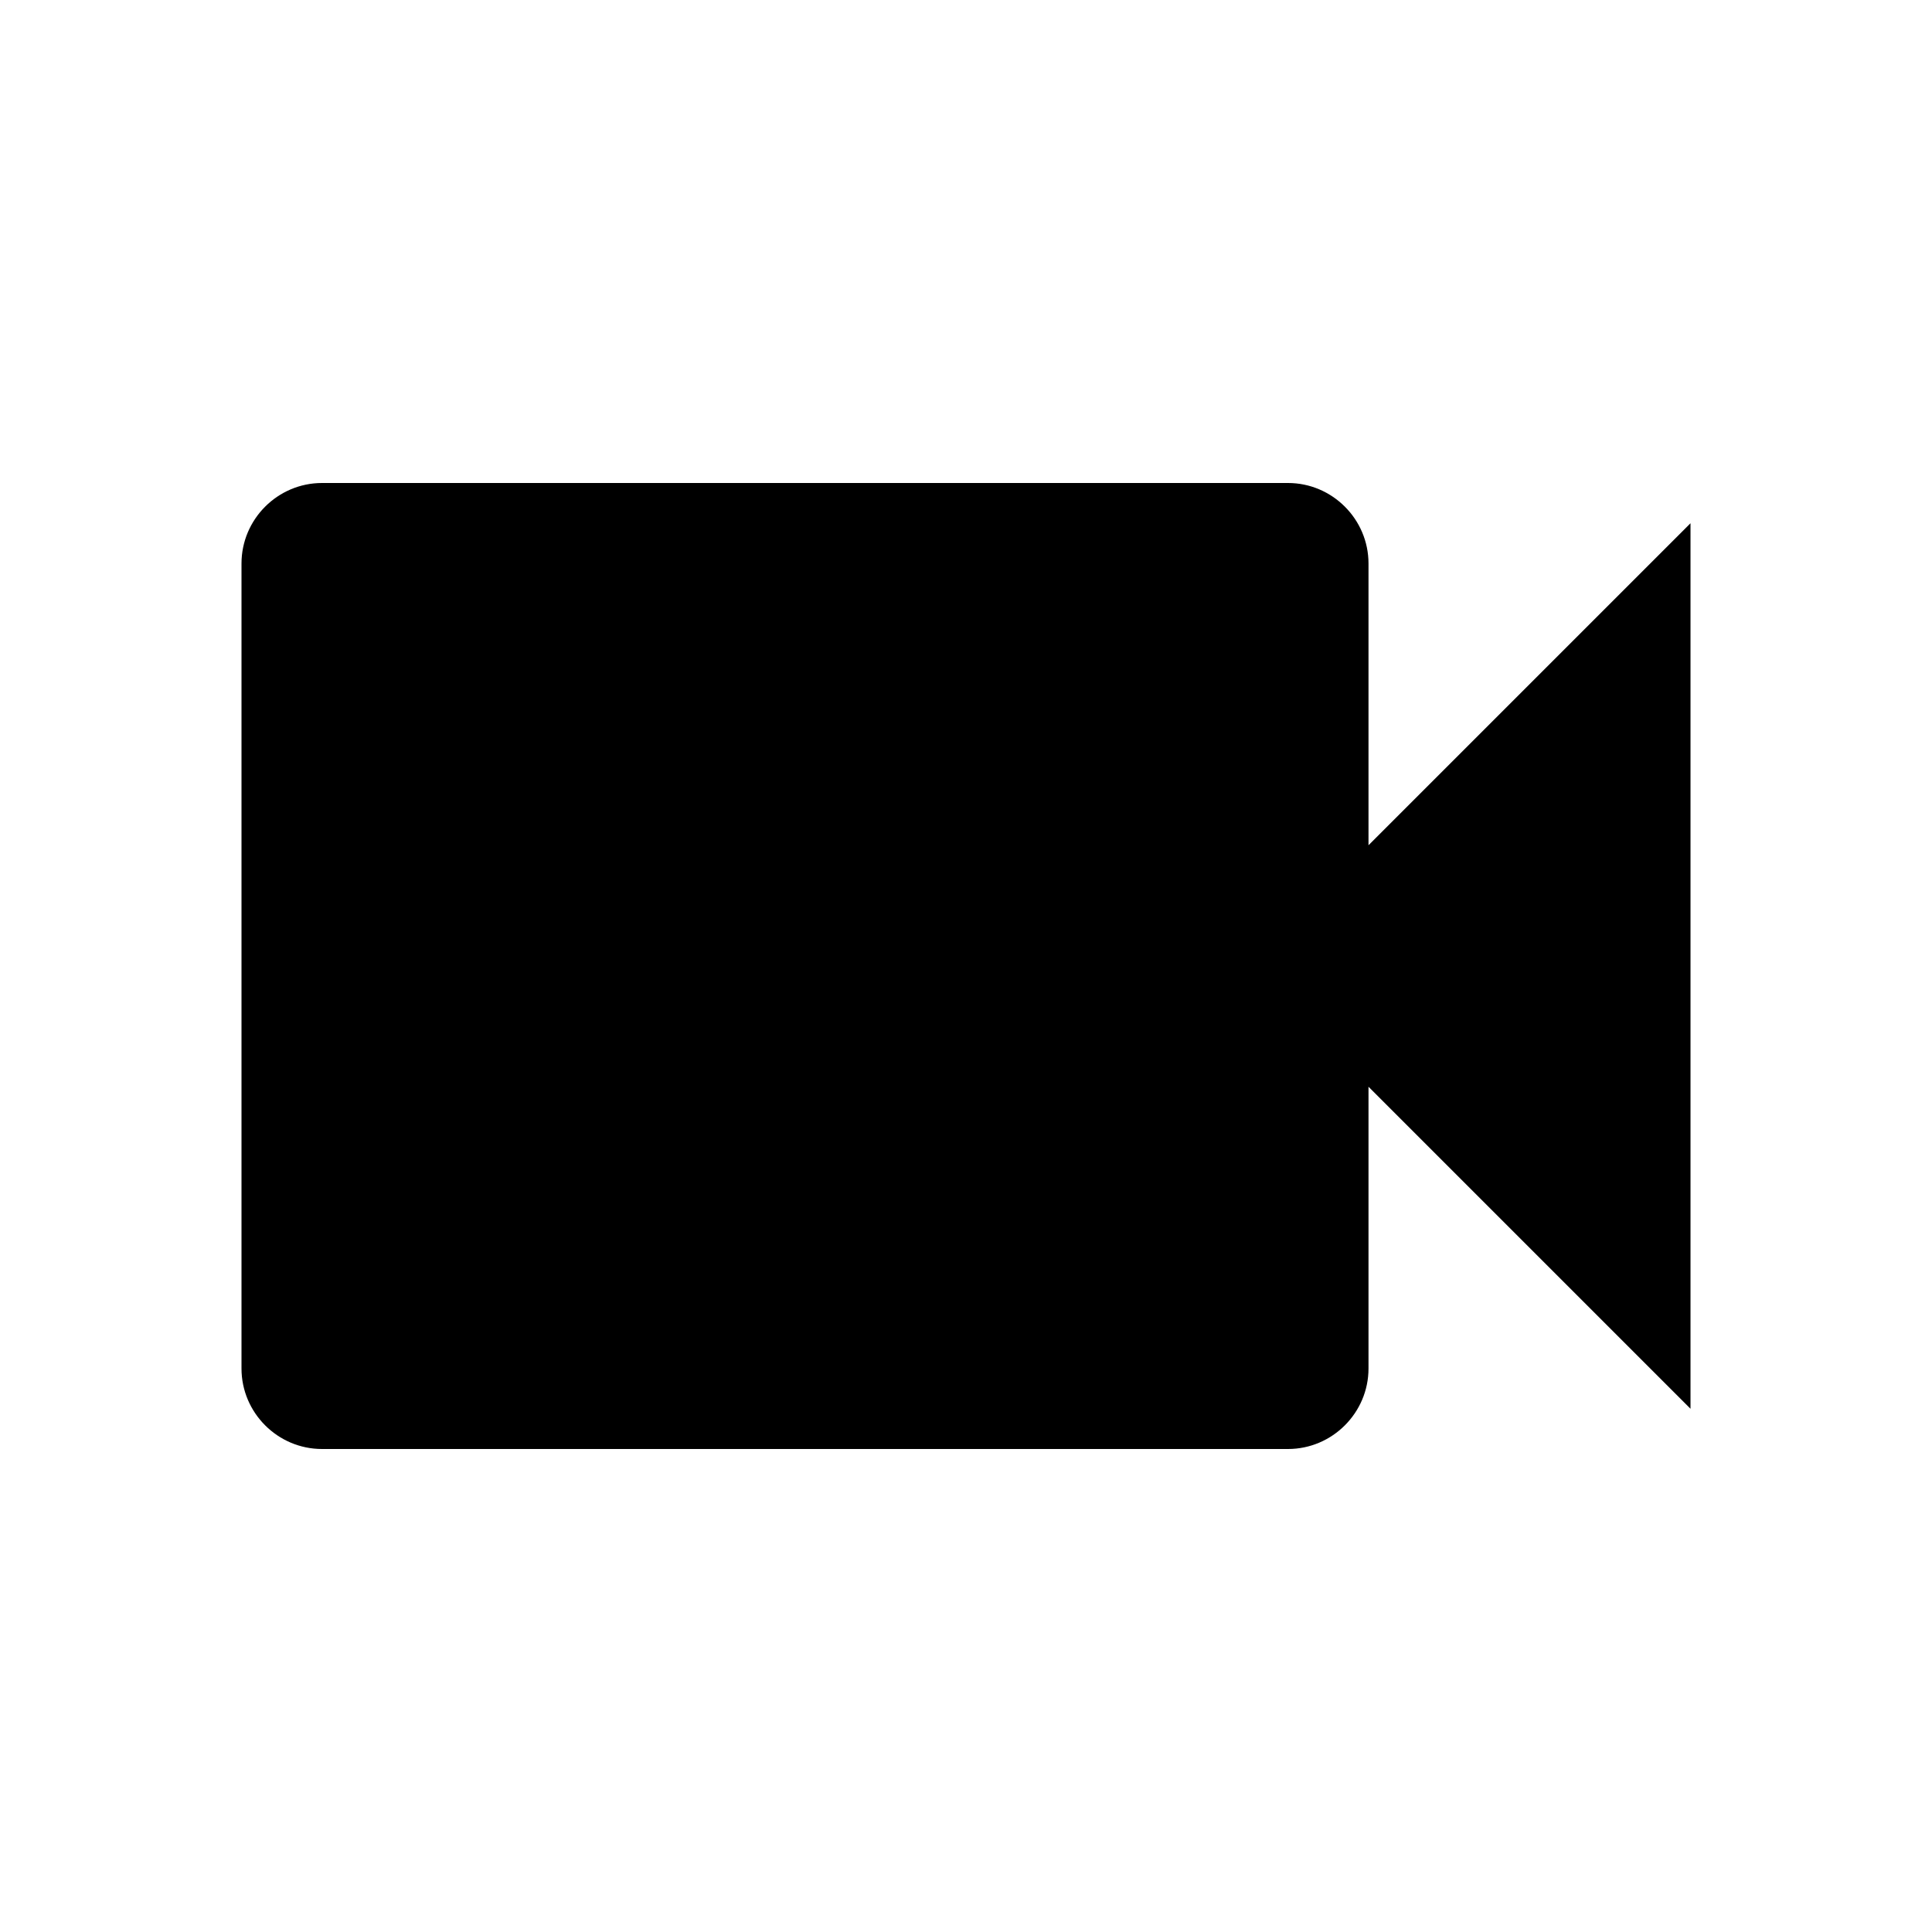
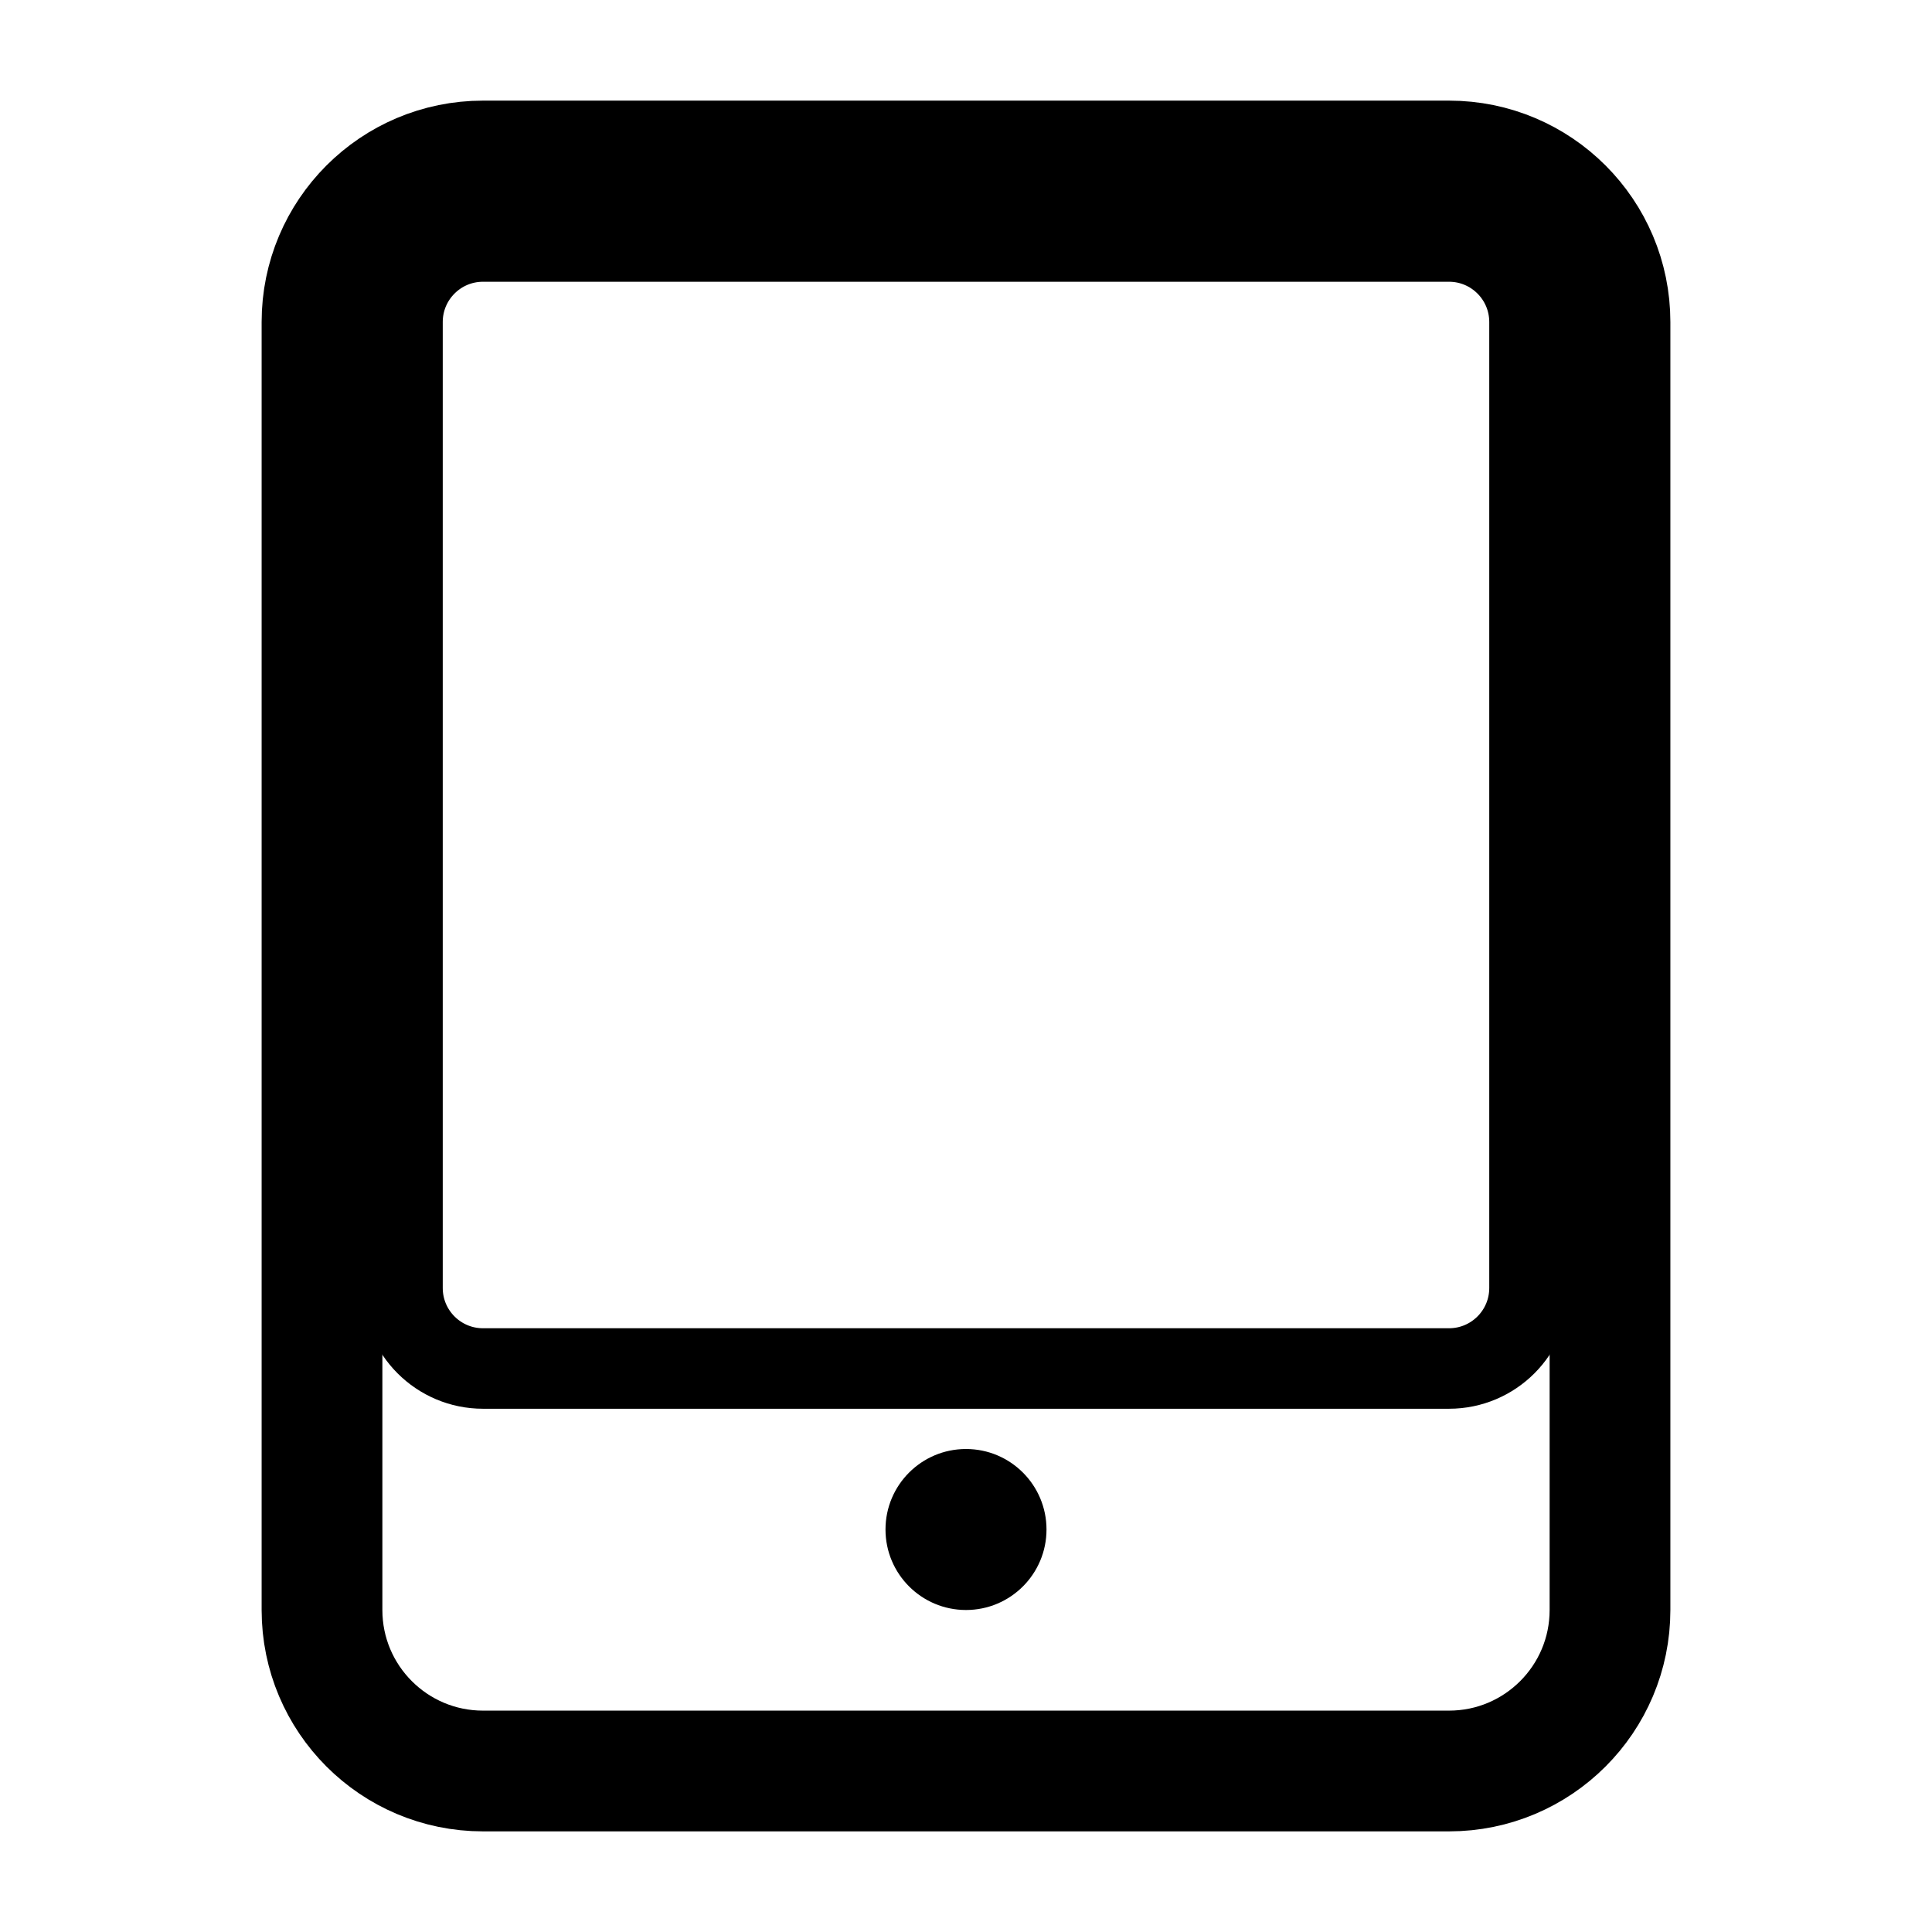
<svg xmlns="http://www.w3.org/2000/svg" viewBox="0 0 24 24" width="16" height="16" fill="currentColor">
-   <path d="M17 10.5V7c0-.55-.45-1-1-1H4c-.55 0-1 .45-1 1v10c0 .55.45 1 1 1h12c.55 0 1-.45 1-1v-3.5l4 4v-11l-4 4z" />
+   <rect x="4" y="2" width="16" height="20" rx="2" ry="2" fill="none" stroke="currentColor" stroke-width="1.5" />
+   <circle cx="12" cy="19" r="1" fill="currentColor" />
+   <rect x="5" y="3" width="14" height="14" rx="1" fill="none" stroke="currentColor" stroke-width="1" />
</svg>
